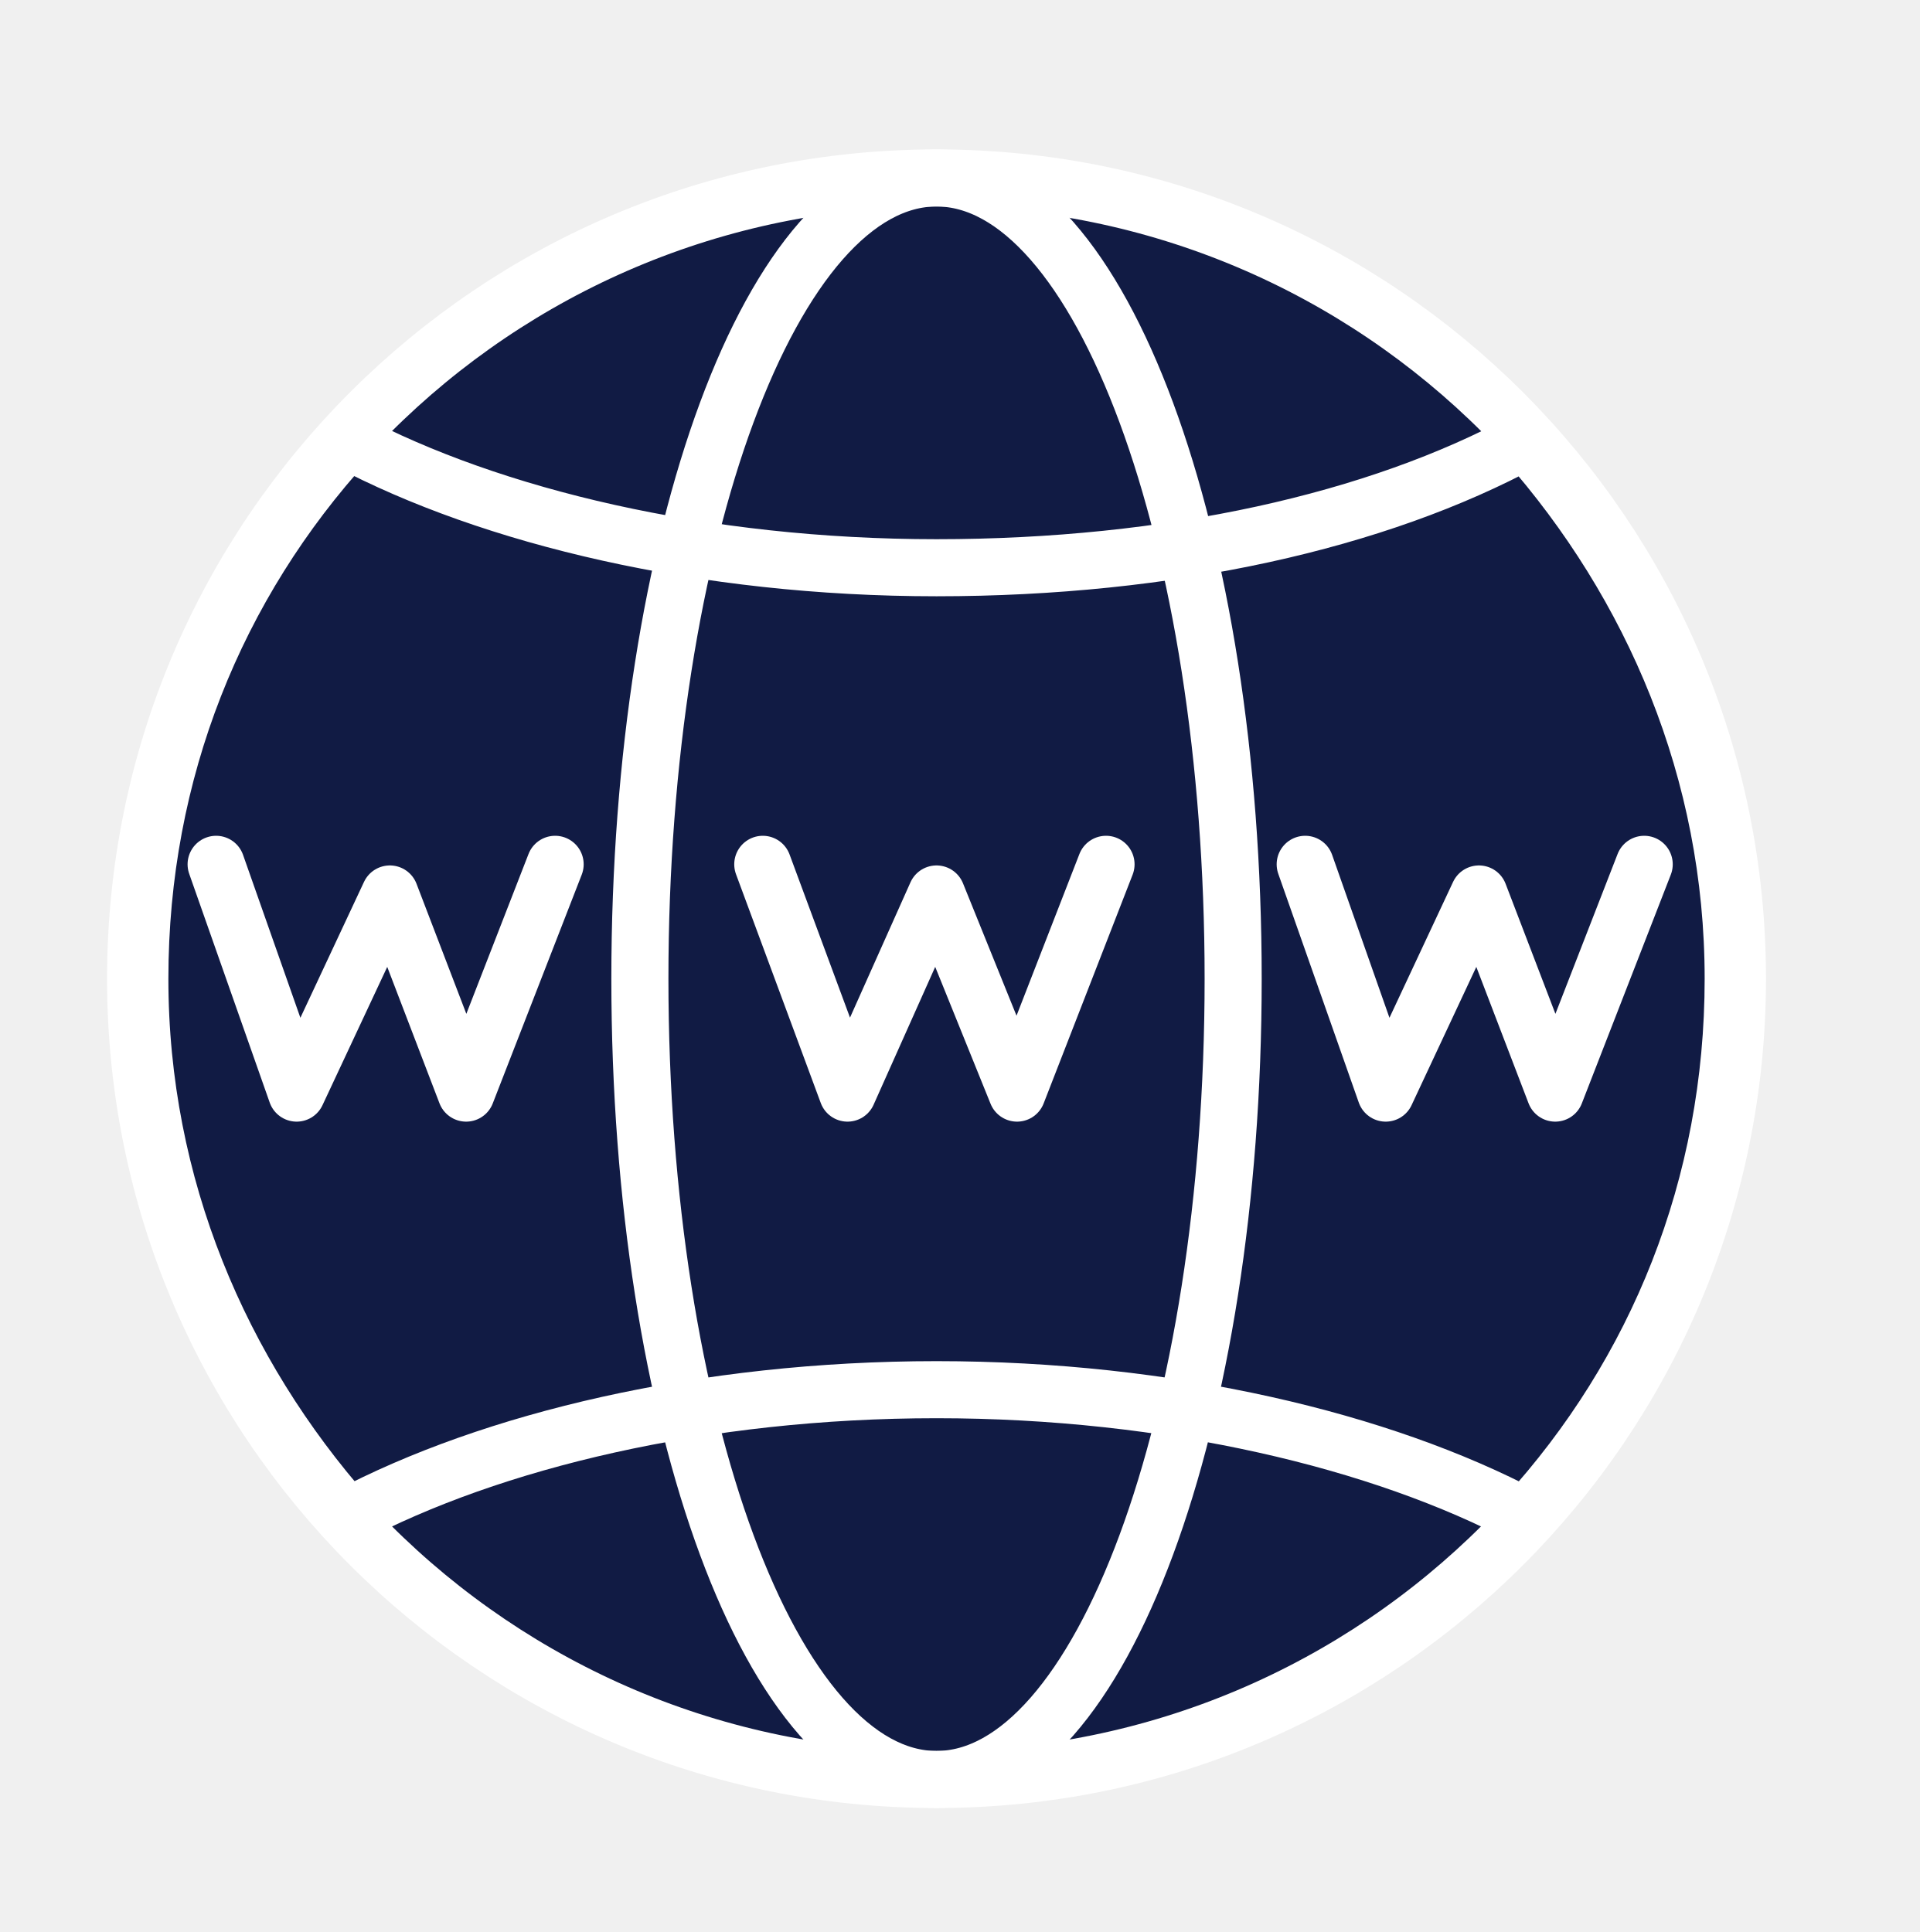
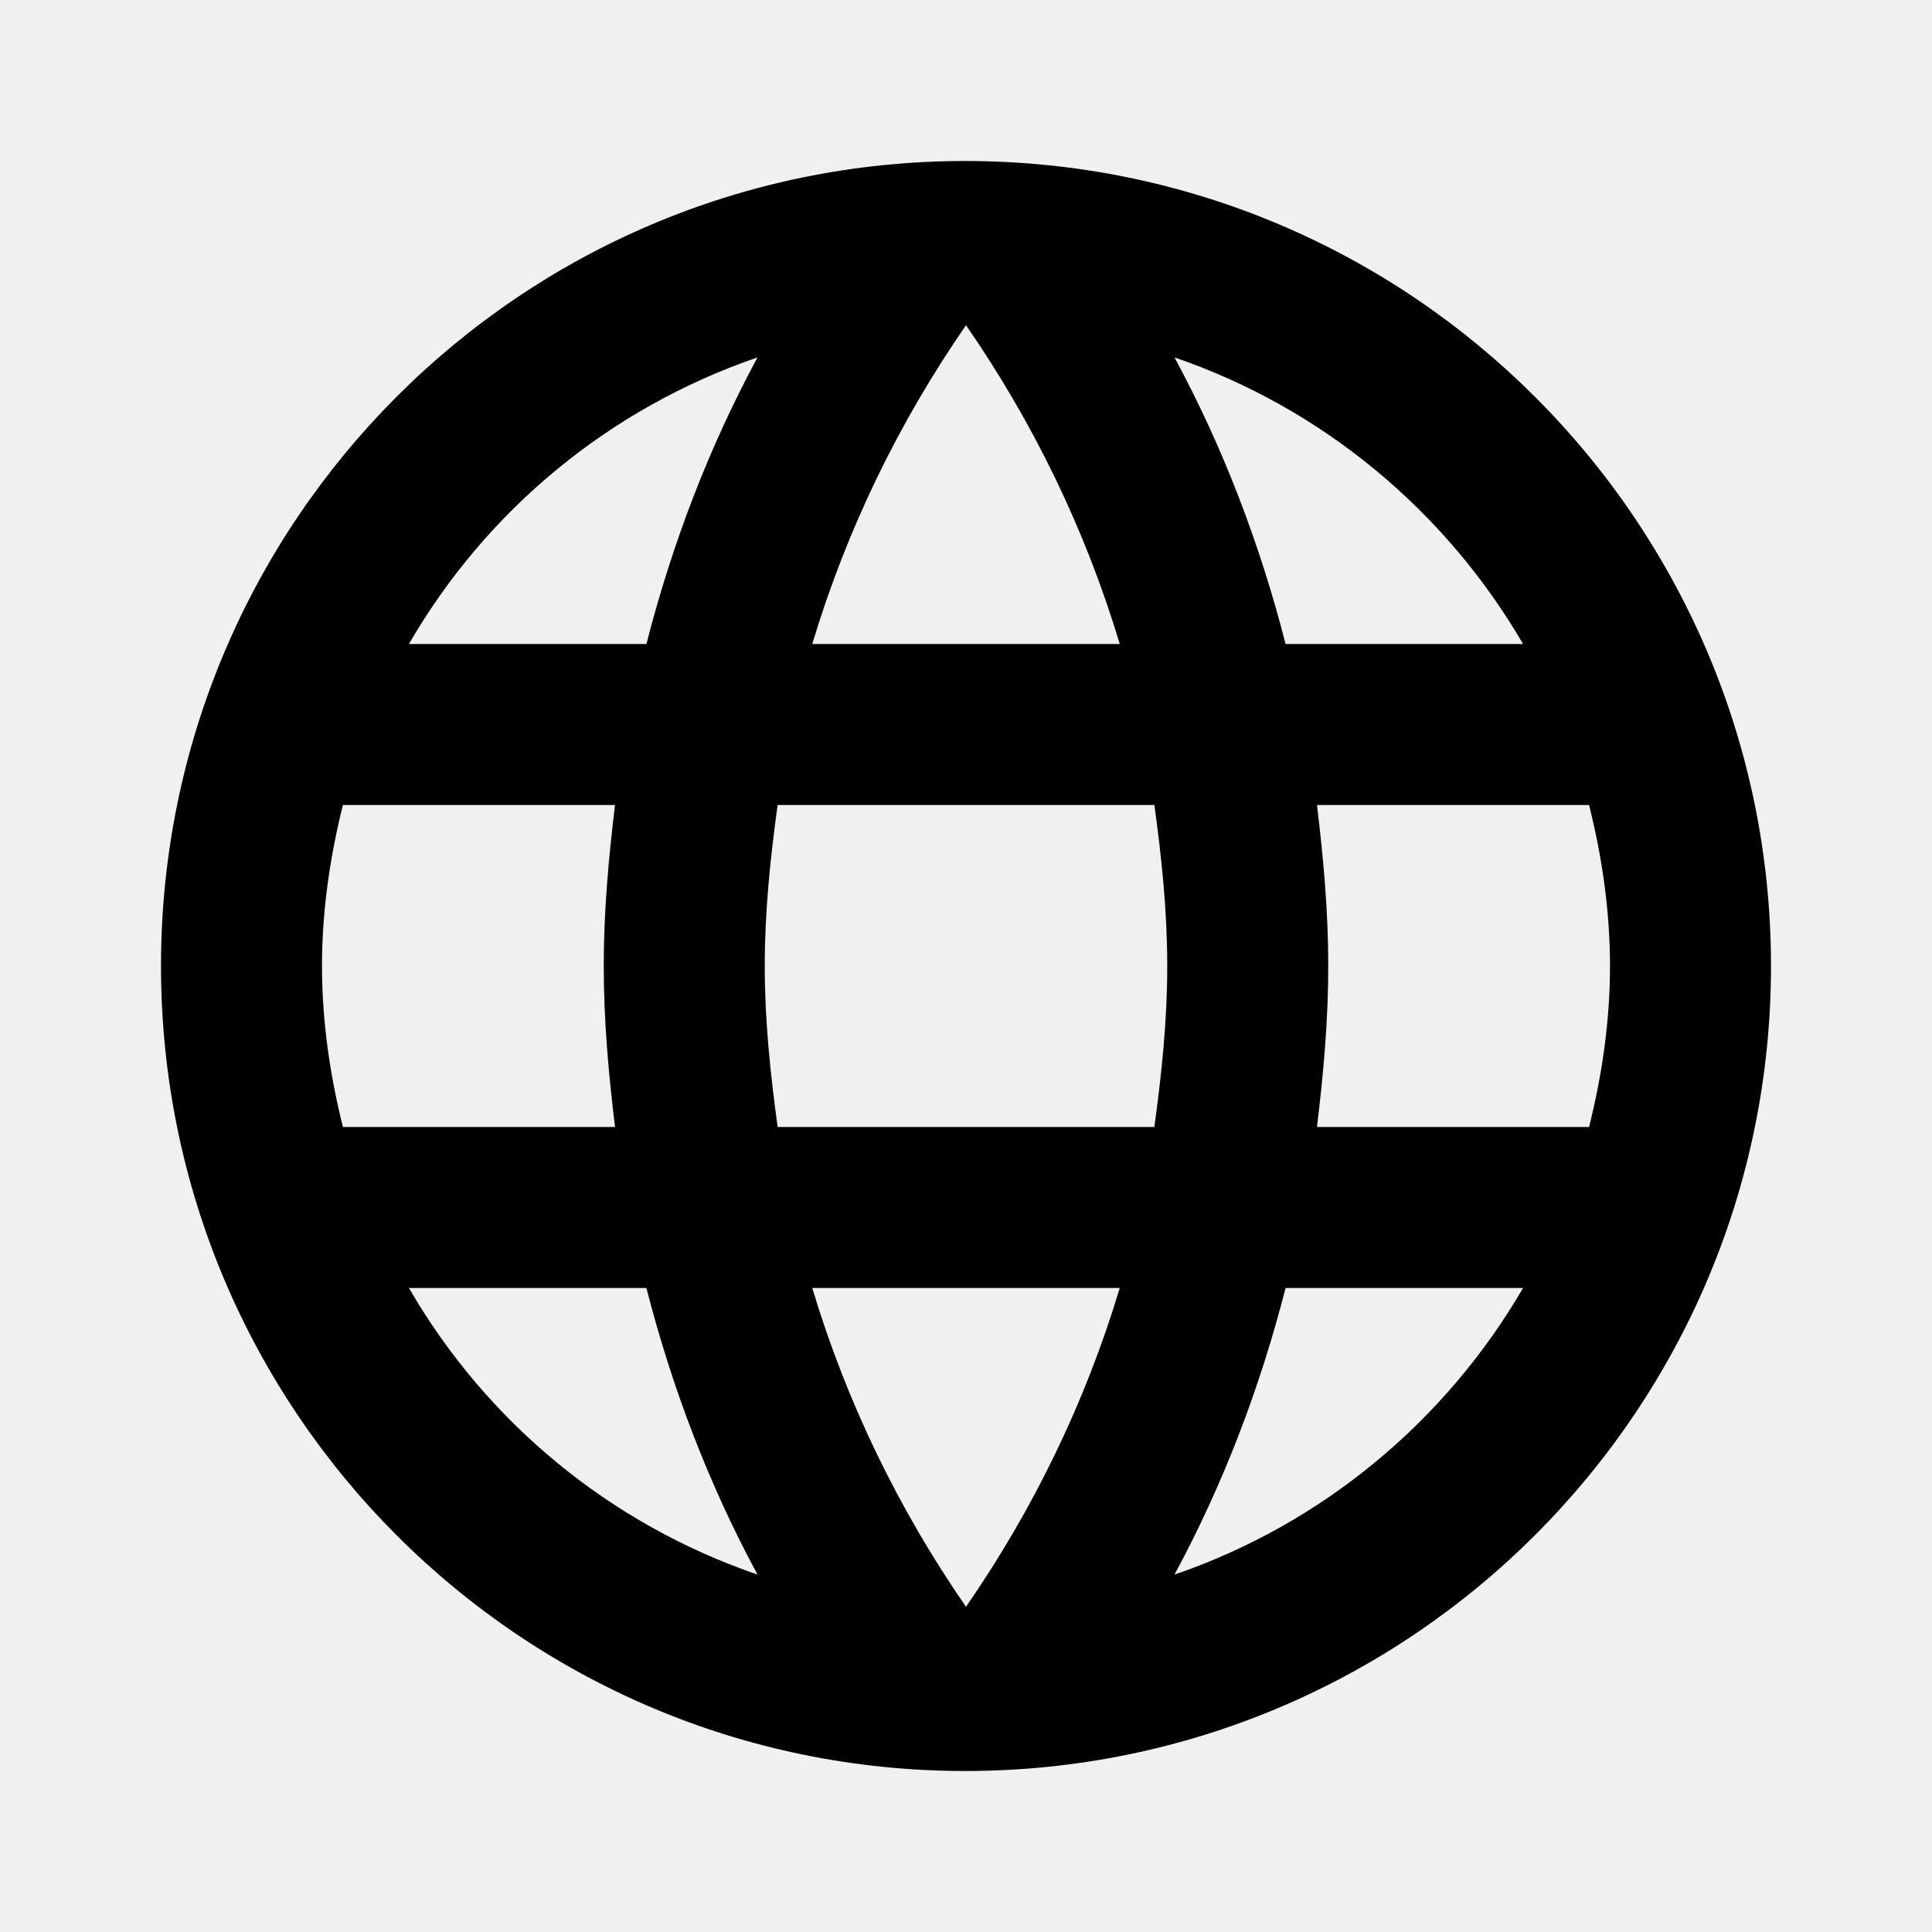
- <svg xmlns="http://www.w3.org/2000/svg" version="1.1" id="Layer_1" x="0px" y="0px" viewBox="0 0 45.3 45.6" enable-background="new 0 0 45.3 45.6" xml:space="preserve">
-   <g>
-     <circle fill="#111B44" stroke="#FFFFFF" stroke-width="1.347" stroke-linecap="round" stroke-linejoin="round" stroke-miterlimit="10" cx="22.1" cy="23.1" r="18.9" />
-     <ellipse fill="none" stroke="#FFFFFF" stroke-width="1.347" stroke-linecap="round" stroke-linejoin="round" stroke-miterlimit="10" cx="22.1" cy="23.1" rx="7" ry="18.9" />
-     <path fill="none" stroke="#FFFFFF" stroke-width="1.347" stroke-linecap="round" stroke-linejoin="round" stroke-miterlimit="10" d="   M22.1,13.4c-5.5,0-10.5-1.2-13.9-3c-3.1,3.4-4.9,7.8-4.9,12.7c0,4.9,1.9,9.3,4.9,12.7c3.4-1.8,8.4-3,13.9-3c5.5,0,10.5,1.2,13.9,3   c3.1-3.4,4.9-7.8,4.9-12.7c0-4.9-1.9-9.3-4.9-12.7C32.5,12.3,27.6,13.4,22.1,13.4z" />
-     <polyline fill="none" stroke="#FFFFFF" stroke-width="1.347" stroke-linecap="round" stroke-linejoin="round" stroke-miterlimit="10" points="   18,20.4 20,25.8 22.1,21.1 24,25.8 26.1,20.4  " />
-     <polyline fill="none" stroke="#FFFFFF" stroke-width="1.347" stroke-linecap="round" stroke-linejoin="round" stroke-miterlimit="10" points="   30.8,20.4 32.7,25.8 34.9,21.1 36.7,25.8 38.8,20.4  " />
-     <polyline fill="none" stroke="#FFFFFF" stroke-width="1.347" stroke-linecap="round" stroke-linejoin="round" stroke-miterlimit="10" points="   5.1,20.4 7,25.8 9.2,21.1 11,25.8 13.1,20.4  " />
-   </g>
+ <svg xmlns="http://www.w3.org/2000/svg" viewBox="0 0 24 24" fill="black" width="18px" height="18px">
+   <path d="M0 0h24v24H0z" fill="none" />
+   <path d="M11.99 2C6.47 2 2 6.48 2 12s4.47 10 9.99 10C17.52 22 22 17.52 22 12S17.52 2 11.99 2zm6.93 6h-2.95c-.32-1.25-.78-2.45-1.38-3.56 1.84.63 3.37 1.91 4.33 3.56zM12 4.04c.83 1.2 1.48 2.53 1.91 3.96h-3.82c.43-1.43 1.08-2.76 1.91-3.96zM4.26 14C4.1 13.36 4 12.69 4 12s.1-1.36.26-2h3.38c-.08.66-.14 1.32-.14 2 0 .68.06 1.34.14 2H4.26zm.82 2h2.95c.32 1.25.78 2.45 1.38 3.56-1.84-.63-3.37-1.9-4.33-3.56zm2.95-8H5.08c.96-1.66 2.49-2.93 4.33-3.56C8.81 5.55 8.35 6.75 8.03 8zM12 19.96c-.83-1.2-1.48-2.53-1.91-3.96h3.82c-.43 1.43-1.08 2.76-1.91 3.96zM14.34 14H9.66c-.09-.66-.16-1.32-.16-2 0-.68.07-1.35.16-2h4.68c.09.65.16 1.32.16 2 0 .68-.07 1.34-.16 2zm.25 5.56c.6-1.11 1.06-2.31 1.38-3.56h2.95c-.96 1.65-2.49 2.93-4.33 3.56zM16.36 14c.08-.66.14-1.32.14-2 0-.68-.06-1.34-.14-2h3.38c.16.64.26 1.31.26 2s-.1 1.36-.26 2h-3.38z" />
</svg>
